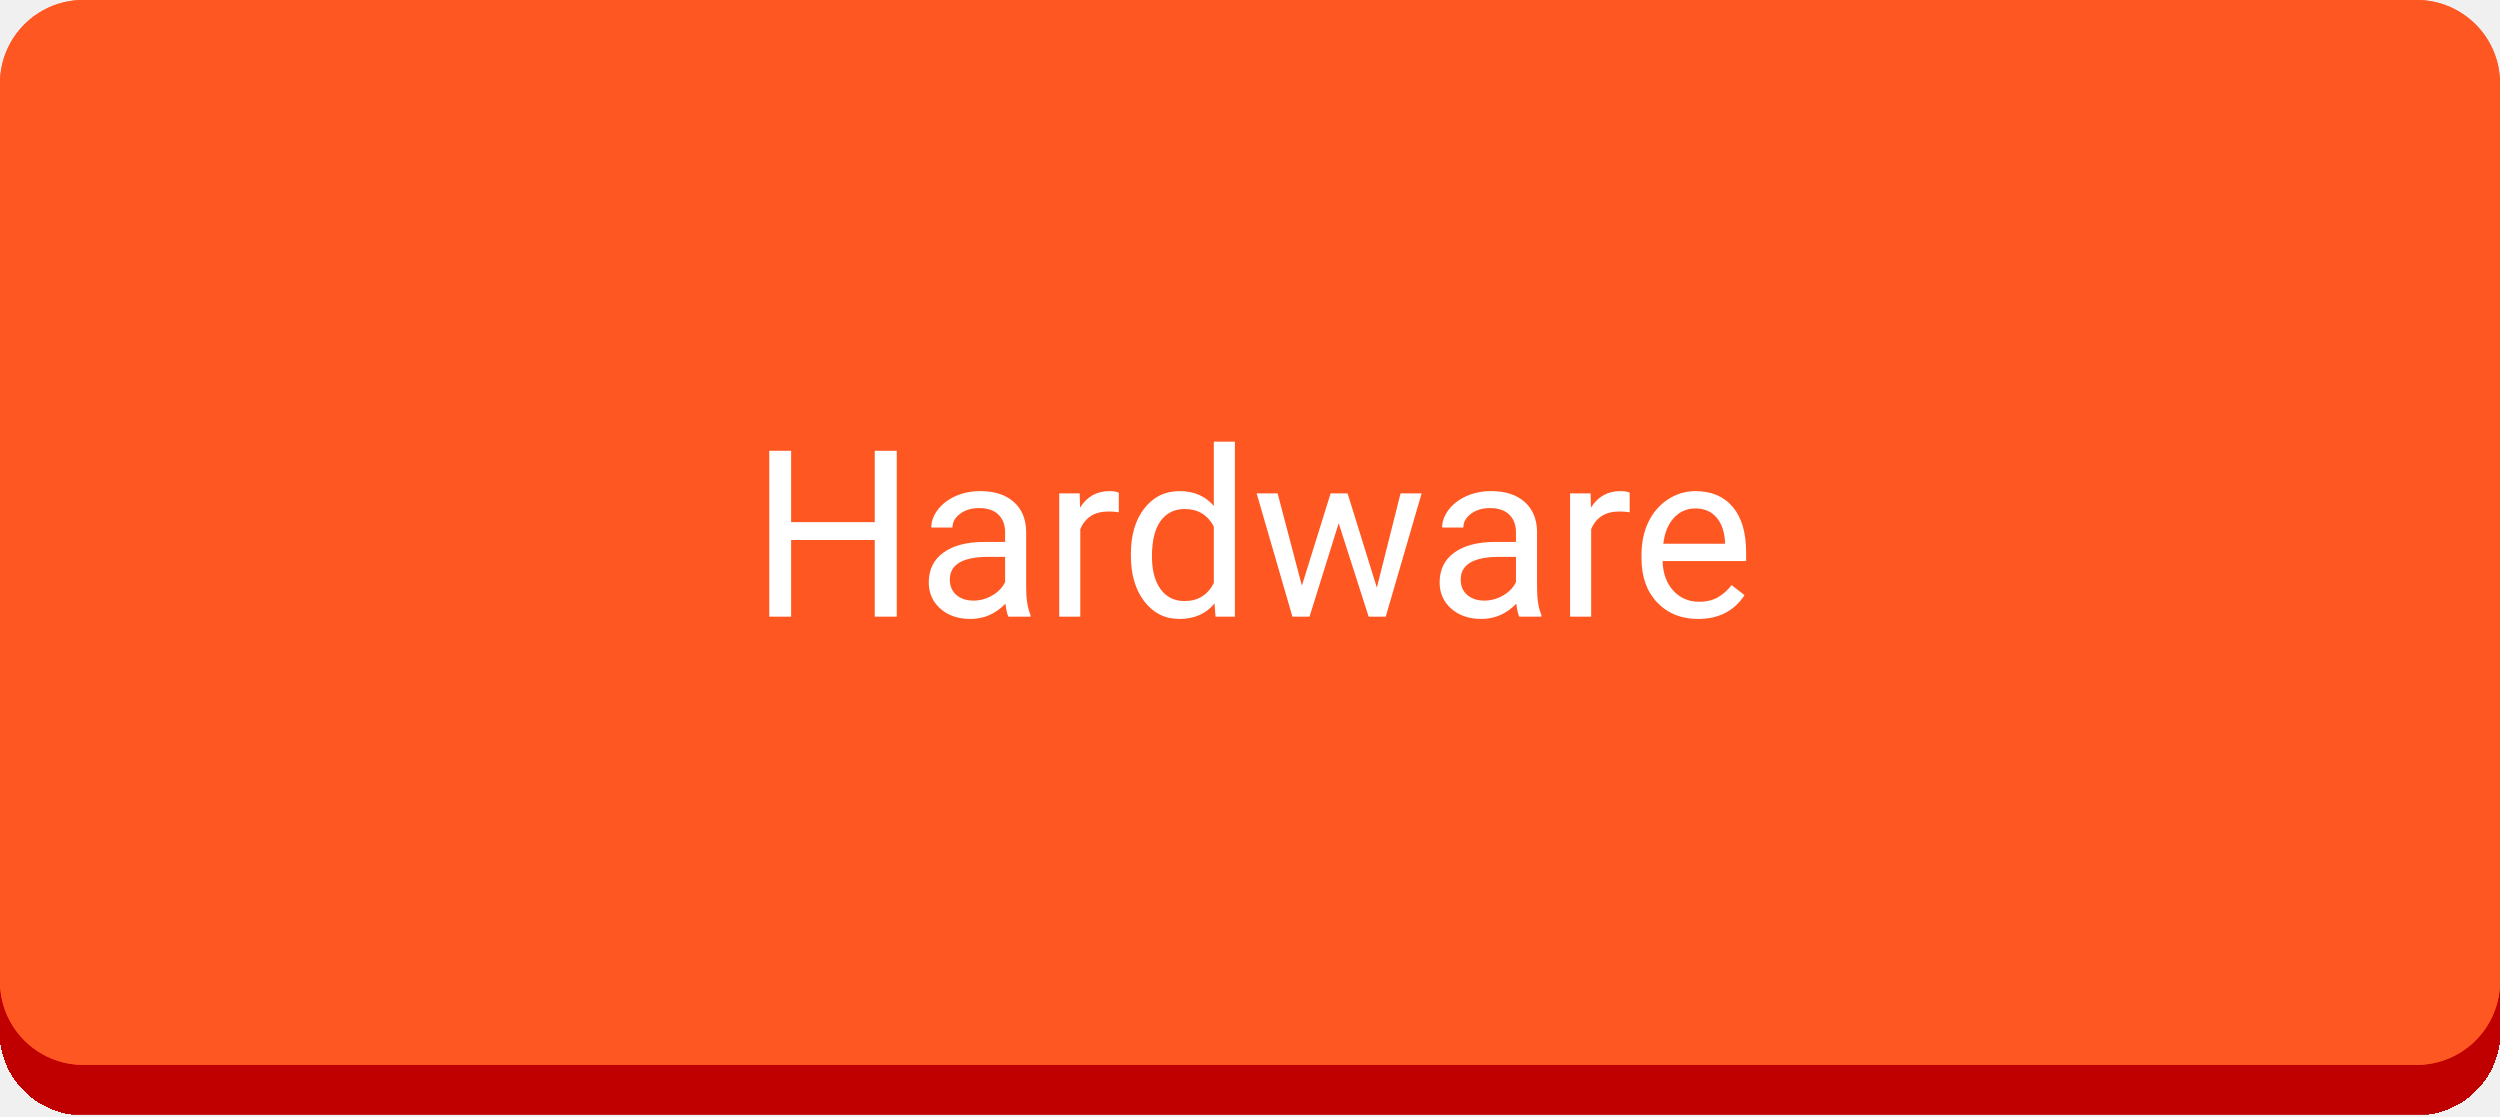
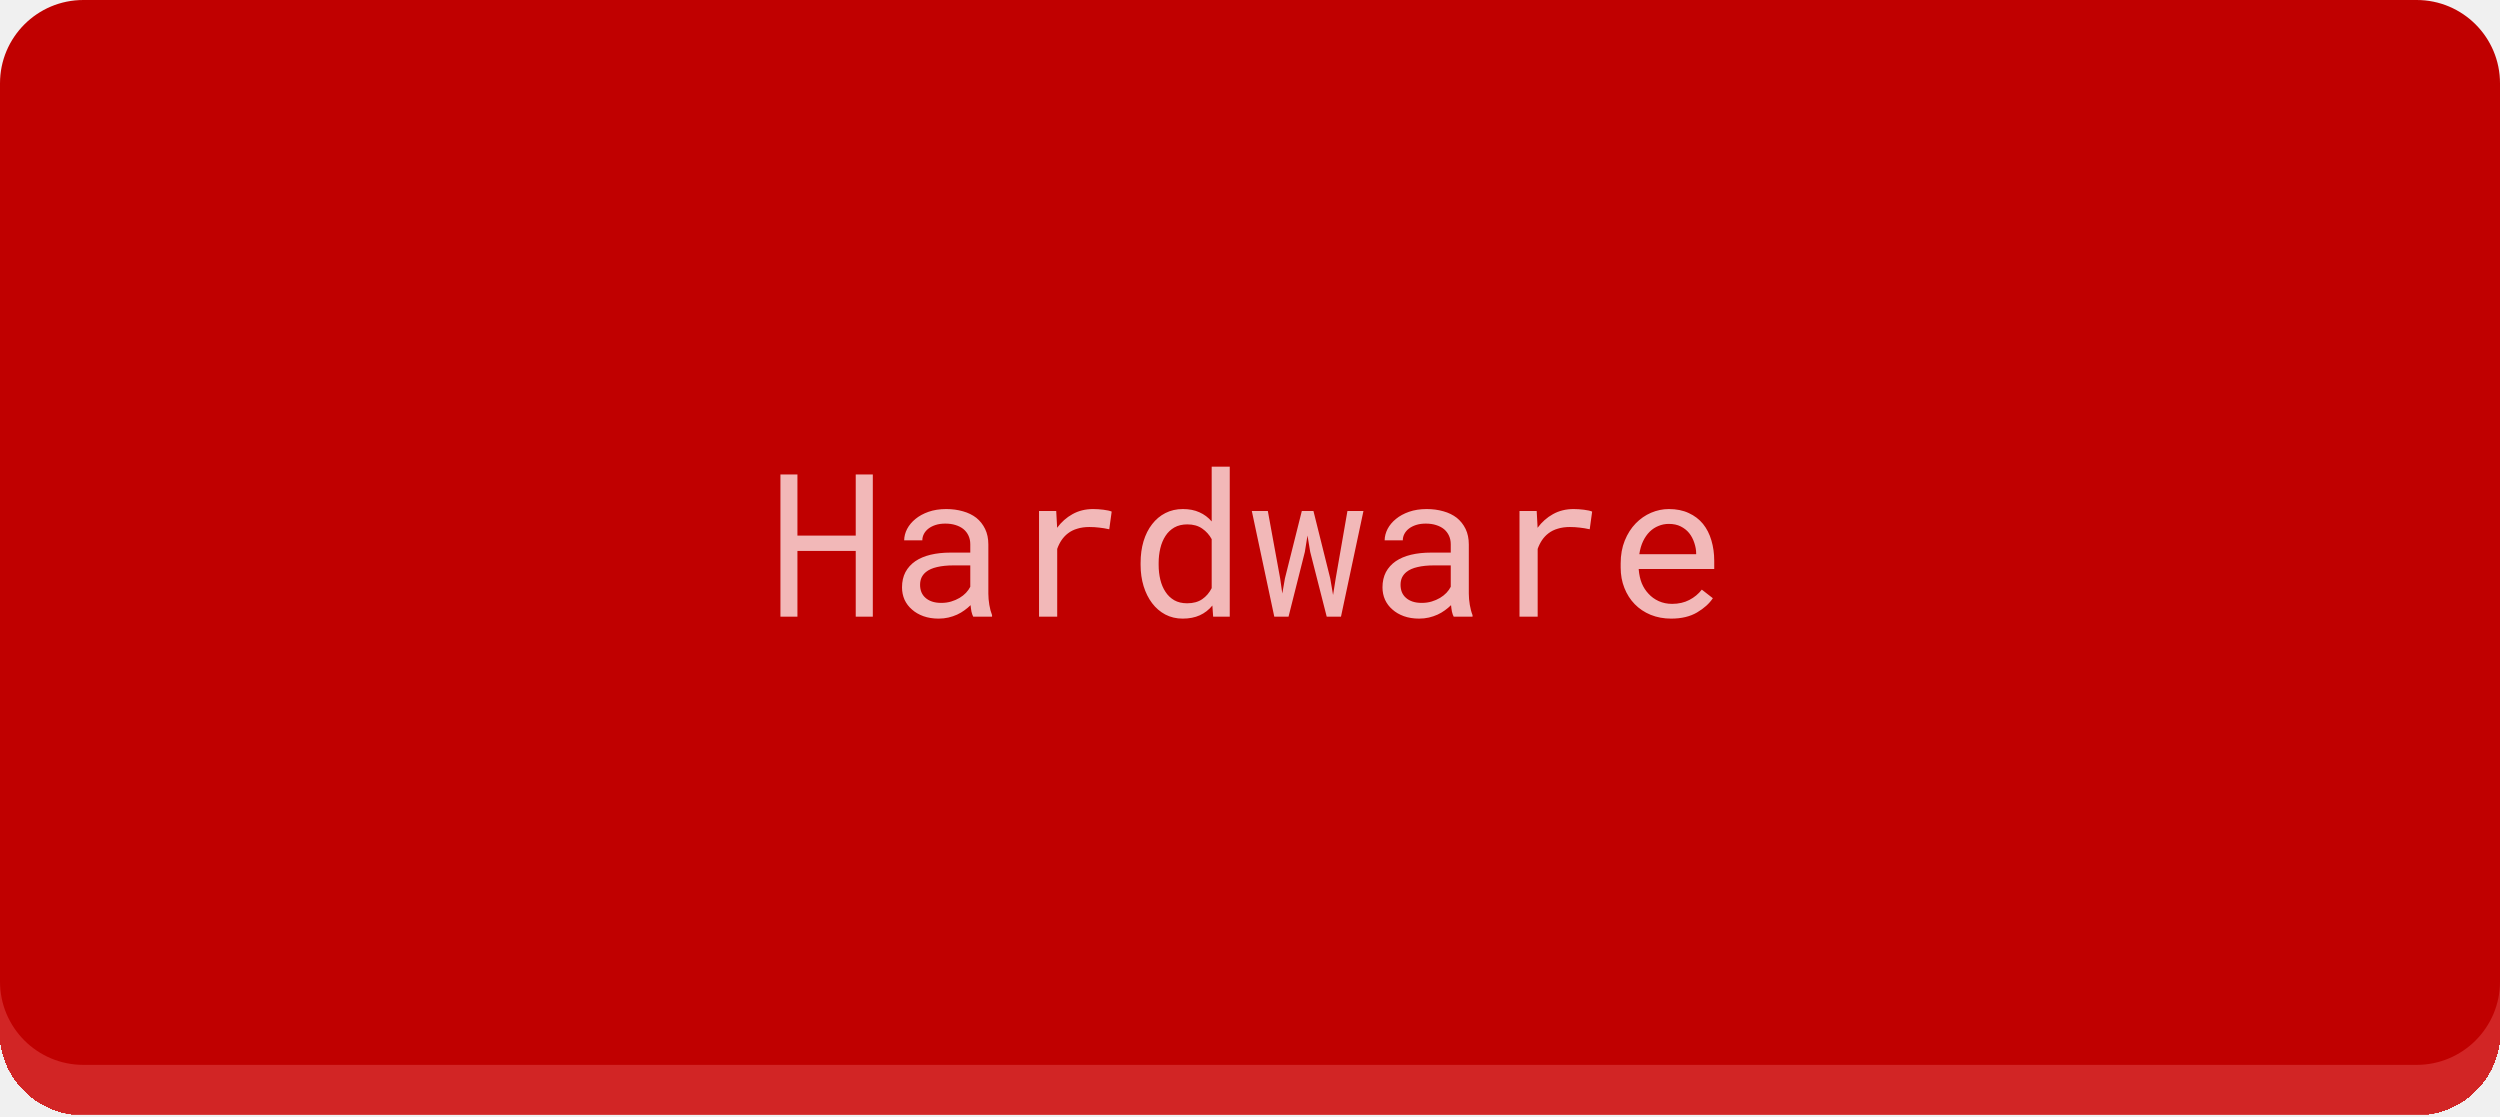
<svg xmlns="http://www.w3.org/2000/svg" width="150" height="67" viewBox="0 0 150 67" fill="none">
  <g filter="url(#filter0_d)">
-     <rect width="150" height="63.892" rx="5" fill="#FF5722" />
-     <path d="M53.805 37H52.485V32.399H47.468V37H46.155V27.047H47.468V31.326H52.485V27.047H53.805V37ZM60.504 37C60.431 36.854 60.372 36.594 60.326 36.221C59.738 36.831 59.036 37.137 58.221 37.137C57.492 37.137 56.892 36.932 56.423 36.522C55.958 36.107 55.726 35.583 55.726 34.949C55.726 34.179 56.017 33.582 56.601 33.158C57.188 32.73 58.013 32.516 59.075 32.516H60.306V31.935C60.306 31.492 60.173 31.142 59.909 30.882C59.645 30.617 59.255 30.485 58.74 30.485C58.289 30.485 57.911 30.599 57.605 30.827C57.3 31.055 57.148 31.331 57.148 31.654H55.876C55.876 31.285 56.006 30.93 56.266 30.588C56.53 30.241 56.885 29.968 57.332 29.768C57.783 29.567 58.278 29.467 58.815 29.467C59.668 29.467 60.335 29.681 60.818 30.109C61.301 30.533 61.552 31.119 61.57 31.866V35.27C61.57 35.95 61.657 36.49 61.83 36.891V37H60.504ZM58.405 36.036C58.802 36.036 59.178 35.934 59.533 35.728C59.889 35.523 60.146 35.257 60.306 34.929V33.411H59.315C57.765 33.411 56.99 33.865 56.99 34.772C56.99 35.168 57.122 35.478 57.387 35.701C57.651 35.925 57.991 36.036 58.405 36.036ZM67.128 30.738C66.936 30.706 66.729 30.69 66.506 30.69C65.676 30.69 65.114 31.044 64.817 31.75V37H63.553V29.604H64.783L64.804 30.458C65.218 29.797 65.806 29.467 66.567 29.467C66.814 29.467 67 29.499 67.128 29.562V30.738ZM67.853 33.24C67.853 32.105 68.121 31.194 68.659 30.506C69.197 29.813 69.901 29.467 70.772 29.467C71.637 29.467 72.323 29.763 72.829 30.355V26.5H74.094V37H72.932L72.87 36.207C72.364 36.827 71.66 37.137 70.758 37.137C69.901 37.137 69.201 36.786 68.659 36.084C68.121 35.382 67.853 34.466 67.853 33.336V33.24ZM69.117 33.384C69.117 34.222 69.29 34.879 69.637 35.352C69.983 35.827 70.462 36.063 71.072 36.063C71.874 36.063 72.46 35.703 72.829 34.983V31.586C72.451 30.889 71.87 30.54 71.086 30.54C70.466 30.54 69.983 30.779 69.637 31.258C69.29 31.736 69.117 32.445 69.117 33.384ZM82.611 35.257L84.033 29.604H85.298L83.144 37H82.119L80.321 31.395L78.571 37H77.546L75.399 29.604H76.657L78.113 35.141L79.836 29.604H80.855L82.611 35.257ZM91.156 37C91.083 36.854 91.024 36.594 90.978 36.221C90.391 36.831 89.689 37.137 88.873 37.137C88.144 37.137 87.545 36.932 87.075 36.522C86.61 36.107 86.378 35.583 86.378 34.949C86.378 34.179 86.67 33.582 87.253 33.158C87.841 32.73 88.666 32.516 89.728 32.516H90.958V31.935C90.958 31.492 90.826 31.142 90.561 30.882C90.297 30.617 89.908 30.485 89.393 30.485C88.941 30.485 88.563 30.599 88.258 30.827C87.953 31.055 87.8 31.331 87.8 31.654H86.528C86.528 31.285 86.658 30.93 86.918 30.588C87.182 30.241 87.538 29.968 87.984 29.768C88.436 29.567 88.93 29.467 89.468 29.467C90.32 29.467 90.988 29.681 91.471 30.109C91.954 30.533 92.204 31.119 92.223 31.866V35.27C92.223 35.95 92.309 36.49 92.482 36.891V37H91.156ZM89.058 36.036C89.454 36.036 89.83 35.934 90.186 35.728C90.541 35.523 90.799 35.257 90.958 34.929V33.411H89.967C88.417 33.411 87.643 33.865 87.643 34.772C87.643 35.168 87.775 35.478 88.039 35.701C88.303 35.925 88.643 36.036 89.058 36.036ZM97.78 30.738C97.589 30.706 97.382 30.69 97.158 30.69C96.329 30.69 95.766 31.044 95.47 31.75V37H94.205V29.604H95.436L95.456 30.458C95.871 29.797 96.459 29.467 97.22 29.467C97.466 29.467 97.653 29.499 97.78 29.562V30.738ZM101.882 37.137C100.879 37.137 100.063 36.809 99.435 36.152C98.806 35.492 98.491 34.61 98.491 33.507V33.274C98.491 32.541 98.63 31.887 98.908 31.312C99.191 30.734 99.583 30.283 100.084 29.959C100.59 29.631 101.137 29.467 101.725 29.467C102.686 29.467 103.434 29.784 103.967 30.417C104.5 31.05 104.767 31.957 104.767 33.138V33.664H99.756C99.774 34.393 99.986 34.983 100.392 35.435C100.802 35.881 101.321 36.105 101.95 36.105C102.397 36.105 102.775 36.013 103.085 35.831C103.395 35.649 103.666 35.407 103.898 35.106L104.671 35.708C104.051 36.66 103.121 37.137 101.882 37.137ZM101.725 30.506C101.214 30.506 100.786 30.693 100.439 31.066C100.093 31.436 99.879 31.955 99.797 32.625H103.502V32.529C103.465 31.887 103.292 31.39 102.982 31.039C102.673 30.684 102.253 30.506 101.725 30.506Z" fill="white" />
-     <rect x="0.5" y="0.5" width="149" height="62.892" rx="4.5" stroke="#FF5722" />
+     <rect width="150" height="63.892" rx="5" fill="#C00000" />
+     <path d="M52.369 37V28.469H51.344V32.137H47.846V28.469H46.826V37H47.846V33.057H51.344V37H52.369ZM58.393 37H59.523V36.906C59.453 36.73 59.398 36.525 59.359 36.291C59.32 36.053 59.301 35.828 59.301 35.617V32.67C59.301 32.315 59.236 32.004 59.107 31.738C58.978 31.473 58.803 31.25 58.58 31.07C58.353 30.895 58.086 30.764 57.777 30.678C57.469 30.588 57.135 30.543 56.775 30.543C56.381 30.543 56.027 30.598 55.715 30.707C55.406 30.816 55.145 30.959 54.93 31.135C54.711 31.314 54.543 31.516 54.426 31.738C54.312 31.961 54.254 32.188 54.25 32.418H55.34C55.34 32.285 55.371 32.158 55.434 32.037C55.5 31.912 55.592 31.805 55.709 31.715C55.826 31.625 55.969 31.553 56.137 31.498C56.309 31.443 56.502 31.416 56.717 31.416C56.947 31.416 57.154 31.445 57.338 31.504C57.525 31.562 57.684 31.645 57.812 31.75C57.941 31.859 58.041 31.99 58.111 32.143C58.182 32.295 58.217 32.467 58.217 32.658V33.156H57.033C56.592 33.156 56.191 33.199 55.832 33.285C55.477 33.371 55.172 33.5 54.918 33.672C54.664 33.848 54.467 34.066 54.326 34.328C54.19 34.59 54.121 34.895 54.121 35.242C54.121 35.508 54.172 35.756 54.273 35.986C54.379 36.213 54.527 36.408 54.719 36.572C54.906 36.74 55.135 36.873 55.404 36.971C55.678 37.068 55.982 37.117 56.318 37.117C56.525 37.117 56.721 37.096 56.904 37.053C57.088 37.01 57.262 36.951 57.426 36.877C57.586 36.803 57.732 36.717 57.865 36.619C58.002 36.522 58.125 36.418 58.234 36.309C58.246 36.441 58.264 36.57 58.287 36.695C58.315 36.816 58.35 36.918 58.393 37ZM56.477 36.174C56.266 36.174 56.08 36.147 55.92 36.092C55.76 36.037 55.627 35.961 55.522 35.863C55.416 35.77 55.336 35.656 55.281 35.523C55.23 35.391 55.205 35.246 55.205 35.09C55.205 34.926 55.234 34.779 55.293 34.65C55.355 34.522 55.445 34.41 55.562 34.316C55.727 34.184 55.947 34.086 56.225 34.023C56.506 33.957 56.834 33.924 57.209 33.924H58.217V35.207C58.154 35.332 58.068 35.453 57.959 35.57C57.85 35.684 57.721 35.785 57.572 35.875C57.42 35.965 57.252 36.037 57.068 36.092C56.885 36.147 56.688 36.174 56.477 36.174ZM65.588 30.543C65.127 30.543 64.715 30.645 64.352 30.848C63.992 31.047 63.684 31.32 63.426 31.668L63.42 31.51L63.373 30.66H62.342V37H63.432V32.934C63.502 32.738 63.59 32.562 63.695 32.406C63.805 32.246 63.932 32.111 64.076 32.002C64.236 31.877 64.424 31.783 64.639 31.721C64.853 31.654 65.094 31.621 65.359 31.621C65.566 31.621 65.764 31.633 65.951 31.656C66.143 31.676 66.344 31.709 66.555 31.756L66.701 30.695C66.592 30.648 66.428 30.611 66.209 30.584C65.994 30.557 65.787 30.543 65.588 30.543ZM68.436 33.777V33.9C68.436 34.353 68.496 34.777 68.617 35.172C68.738 35.562 68.908 35.902 69.127 36.191C69.346 36.48 69.609 36.707 69.918 36.871C70.231 37.035 70.578 37.117 70.961 37.117C71.352 37.117 71.693 37.051 71.986 36.918C72.279 36.785 72.531 36.59 72.742 36.332L72.789 37H73.785V28H72.701V31.287C72.494 31.045 72.248 30.861 71.963 30.736C71.682 30.607 71.352 30.543 70.973 30.543C70.586 30.543 70.236 30.623 69.924 30.783C69.611 30.943 69.346 31.166 69.127 31.451C68.904 31.736 68.732 32.078 68.611 32.477C68.494 32.871 68.436 33.305 68.436 33.777ZM69.519 33.9V33.777C69.519 33.469 69.553 33.176 69.619 32.898C69.686 32.617 69.789 32.369 69.93 32.154C70.066 31.943 70.242 31.775 70.457 31.65C70.676 31.525 70.938 31.463 71.242 31.463C71.598 31.463 71.894 31.547 72.133 31.715C72.371 31.879 72.561 32.09 72.701 32.348V35.289C72.561 35.566 72.371 35.787 72.133 35.951C71.894 36.115 71.594 36.197 71.231 36.197C70.93 36.197 70.672 36.137 70.457 36.016C70.242 35.891 70.066 35.723 69.93 35.512C69.789 35.301 69.686 35.057 69.619 34.779C69.553 34.502 69.519 34.209 69.519 33.9ZM76.457 37H77.312L78.291 33.115L78.449 32.131L78.613 33.115L79.603 37H80.459L81.807 30.66H80.846L80.143 34.703L79.984 35.699L79.814 34.703L78.807 30.66H78.109L77.096 34.703L76.938 35.611L76.809 34.703L76.07 30.66H75.109L76.457 37ZM87.221 37H88.352V36.906C88.281 36.73 88.227 36.525 88.188 36.291C88.148 36.053 88.129 35.828 88.129 35.617V32.67C88.129 32.315 88.064 32.004 87.936 31.738C87.807 31.473 87.631 31.25 87.408 31.07C87.182 30.895 86.914 30.764 86.606 30.678C86.297 30.588 85.963 30.543 85.603 30.543C85.209 30.543 84.856 30.598 84.543 30.707C84.234 30.816 83.973 30.959 83.758 31.135C83.539 31.314 83.371 31.516 83.254 31.738C83.141 31.961 83.082 32.188 83.078 32.418H84.168C84.168 32.285 84.199 32.158 84.262 32.037C84.328 31.912 84.42 31.805 84.537 31.715C84.654 31.625 84.797 31.553 84.965 31.498C85.137 31.443 85.33 31.416 85.545 31.416C85.775 31.416 85.982 31.445 86.166 31.504C86.353 31.562 86.512 31.645 86.641 31.75C86.769 31.859 86.869 31.99 86.939 32.143C87.01 32.295 87.045 32.467 87.045 32.658V33.156H85.861C85.42 33.156 85.019 33.199 84.66 33.285C84.305 33.371 84 33.5 83.746 33.672C83.492 33.848 83.295 34.066 83.154 34.328C83.018 34.59 82.949 34.895 82.949 35.242C82.949 35.508 83 35.756 83.102 35.986C83.207 36.213 83.356 36.408 83.547 36.572C83.734 36.74 83.963 36.873 84.232 36.971C84.506 37.068 84.811 37.117 85.147 37.117C85.353 37.117 85.549 37.096 85.732 37.053C85.916 37.01 86.09 36.951 86.254 36.877C86.414 36.803 86.561 36.717 86.693 36.619C86.83 36.522 86.953 36.418 87.062 36.309C87.074 36.441 87.092 36.57 87.115 36.695C87.143 36.816 87.178 36.918 87.221 37ZM85.305 36.174C85.094 36.174 84.908 36.147 84.748 36.092C84.588 36.037 84.455 35.961 84.35 35.863C84.244 35.77 84.164 35.656 84.109 35.523C84.059 35.391 84.033 35.246 84.033 35.09C84.033 34.926 84.062 34.779 84.121 34.65C84.184 34.522 84.273 34.41 84.391 34.316C84.555 34.184 84.775 34.086 85.053 34.023C85.334 33.957 85.662 33.924 86.037 33.924H87.045V35.207C86.982 35.332 86.897 35.453 86.787 35.57C86.678 35.684 86.549 35.785 86.4 35.875C86.248 35.965 86.08 36.037 85.897 36.092C85.713 36.147 85.516 36.174 85.305 36.174ZM94.416 30.543C93.955 30.543 93.543 30.645 93.18 30.848C92.82 31.047 92.512 31.32 92.254 31.668L92.248 31.51L92.201 30.66H91.17V37H92.26V32.934C92.33 32.738 92.418 32.562 92.523 32.406C92.633 32.246 92.76 32.111 92.904 32.002C93.064 31.877 93.252 31.783 93.467 31.721C93.682 31.654 93.922 31.621 94.188 31.621C94.394 31.621 94.592 31.633 94.779 31.656C94.971 31.676 95.172 31.709 95.383 31.756L95.529 30.695C95.42 30.648 95.256 30.611 95.037 30.584C94.822 30.557 94.615 30.543 94.416 30.543ZM100.27 37.117C100.887 37.117 101.404 36.994 101.822 36.748C102.244 36.498 102.561 36.213 102.771 35.893L102.109 35.377C101.91 35.635 101.66 35.842 101.359 35.998C101.059 36.154 100.715 36.232 100.328 36.232C100.035 36.232 99.768 36.178 99.525 36.068C99.283 35.959 99.076 35.809 98.904 35.617C98.736 35.438 98.603 35.23 98.506 34.996C98.412 34.762 98.352 34.49 98.324 34.182V34.141H102.854V33.654C102.854 33.213 102.797 32.803 102.684 32.424C102.574 32.045 102.406 31.715 102.18 31.434C101.953 31.156 101.668 30.939 101.324 30.783C100.984 30.623 100.586 30.543 100.129 30.543C99.766 30.543 99.41 30.617 99.062 30.766C98.719 30.914 98.412 31.127 98.143 31.404C97.869 31.686 97.65 32.029 97.486 32.435C97.322 32.838 97.24 33.295 97.24 33.807V34.053C97.24 34.494 97.314 34.902 97.463 35.277C97.611 35.652 97.818 35.977 98.084 36.25C98.35 36.523 98.668 36.736 99.039 36.889C99.414 37.041 99.824 37.117 100.27 37.117ZM100.129 31.434C100.406 31.434 100.645 31.484 100.844 31.586C101.047 31.688 101.215 31.82 101.348 31.984C101.48 32.148 101.584 32.344 101.658 32.57C101.732 32.793 101.77 33.002 101.77 33.197V33.25H98.359C98.402 32.957 98.477 32.699 98.582 32.477C98.691 32.25 98.824 32.059 98.981 31.902C99.137 31.75 99.312 31.635 99.508 31.557C99.703 31.475 99.91 31.434 100.129 31.434Z" fill="#F2B8B8" />
  </g>
  <defs>
    <filter id="filter0_d" x="0" y="0" width="150" height="66.892" filterUnits="userSpaceOnUse" color-interpolation-filters="sRGB">
      <feFlood flood-opacity="0" result="BackgroundImageFix" />
      <feColorMatrix in="SourceAlpha" type="matrix" values="0 0 0 0 0 0 0 0 0 0 0 0 0 0 0 0 0 0 127 0" />
      <feOffset dy="3" />
-       <feColorMatrix type="matrix" values="0 0 0 0 0.753 0 0 0 0 0 0 0 0 0 0 0 0 0 1 0" />
+       <feColorMatrix type="matrix" values="0 0 0 0 0.825 0 0 0 0 0.144 0 0 0 0 0.144 0 0 0 1 0" />
      <feBlend mode="normal" in2="BackgroundImageFix" result="effect1_dropShadow" />
      <feBlend mode="normal" in="SourceGraphic" in2="effect1_dropShadow" result="shape" />
    </filter>
  </defs>
</svg>
